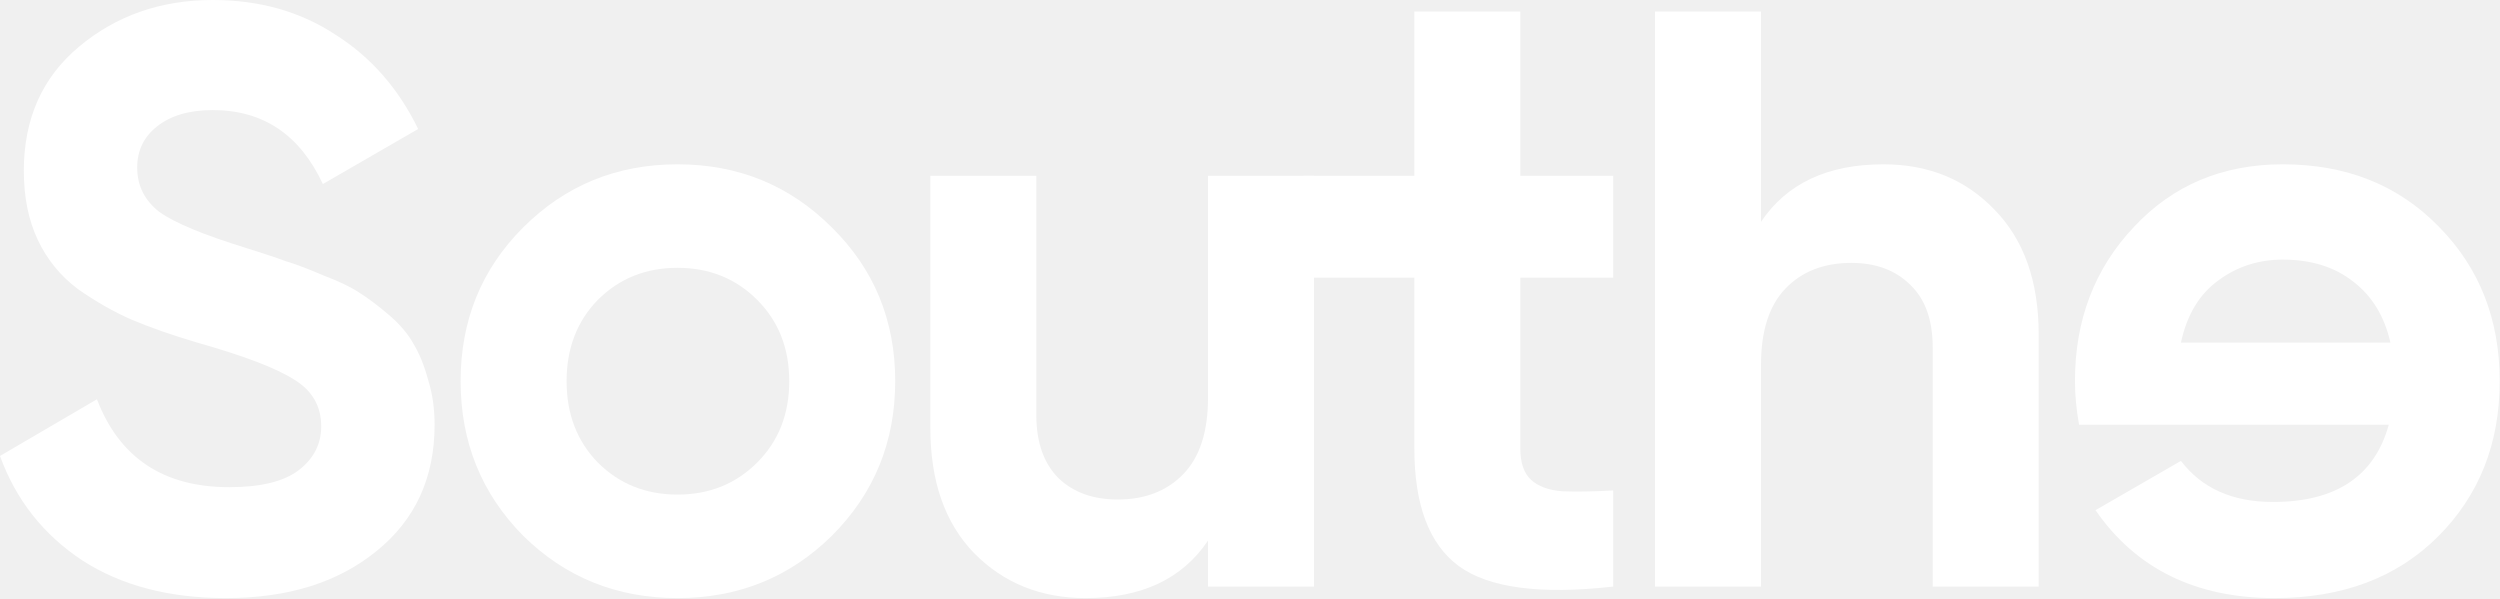
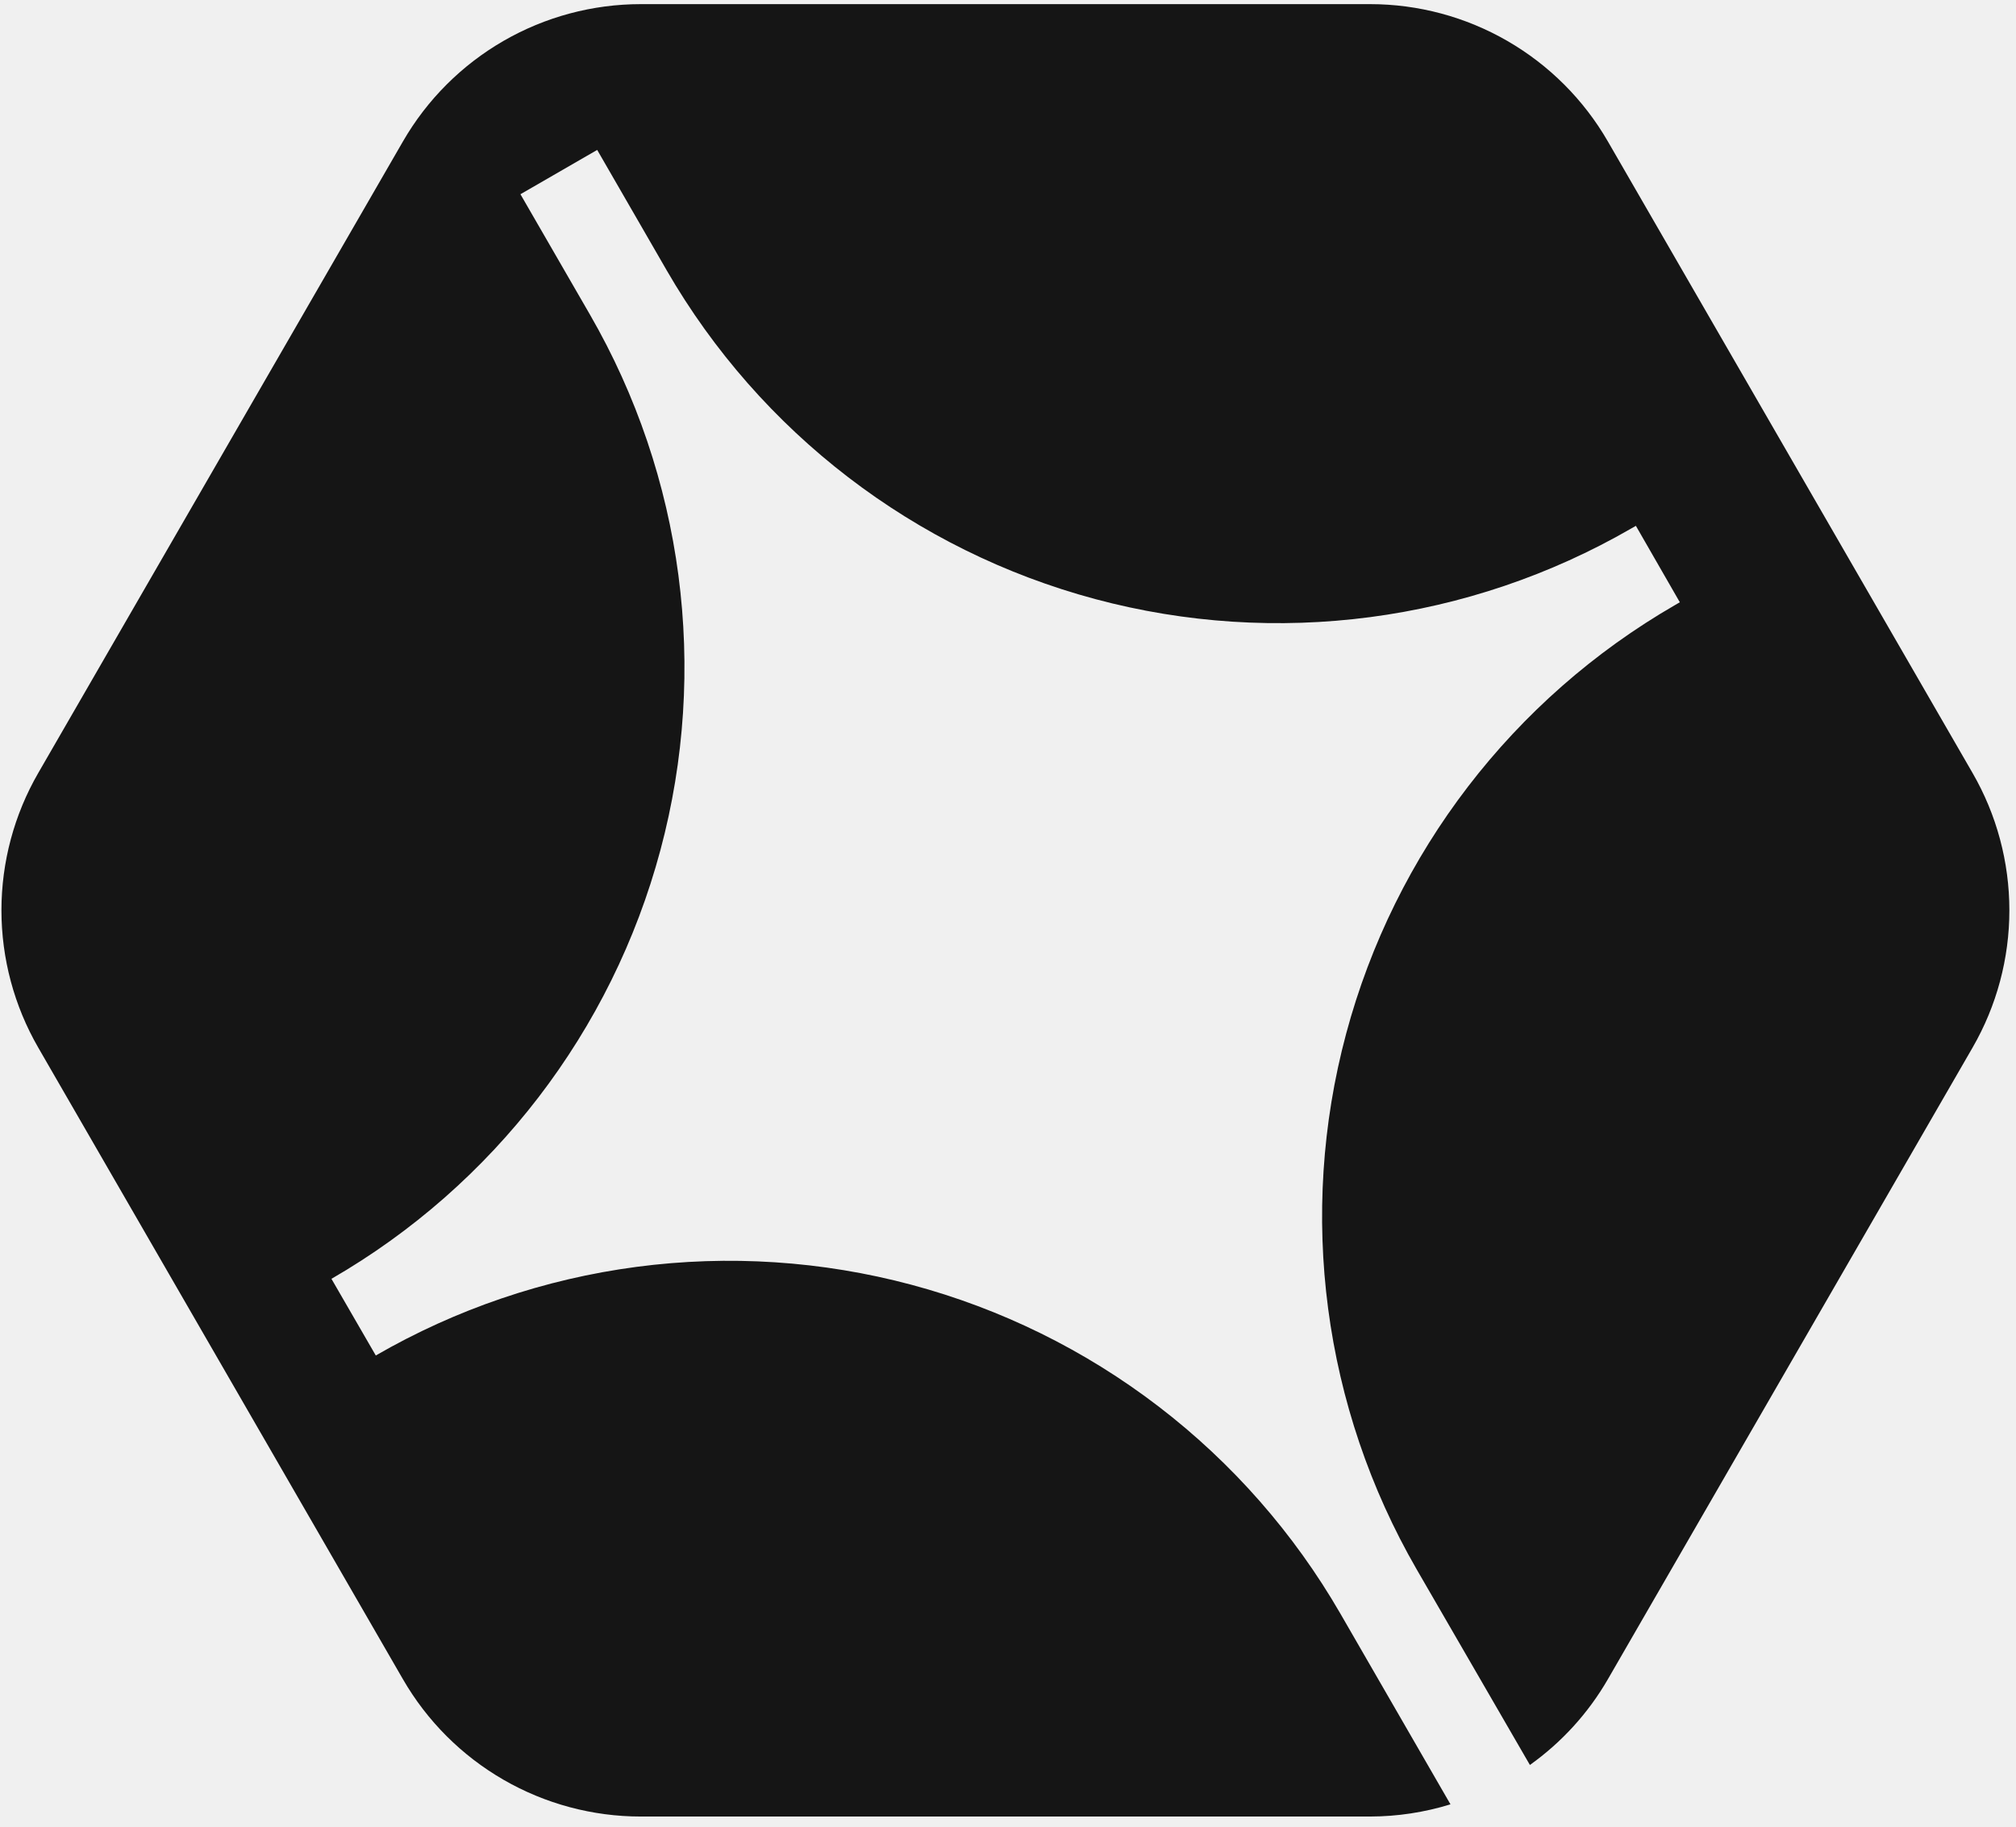
- <svg xmlns="http://www.w3.org/2000/svg" width="919" height="220" viewBox="0 0 919 220" fill="none">
-   <path d="M83.05 219.856C62.111 219.856 44.495 215.225 30.2 205.964C15.905 196.501 5.839 183.717 0 167.61L35.636 146.772C43.891 168.315 60.098 179.086 84.258 179.086C95.935 179.086 104.492 176.972 109.928 172.744C115.364 168.516 118.082 163.181 118.082 156.738C118.082 149.289 114.76 143.551 108.116 139.524C101.472 135.296 89.593 130.766 72.48 125.934C63.017 123.115 54.964 120.297 48.32 117.478C41.877 114.659 35.334 110.935 28.69 106.304C22.247 101.472 17.315 95.432 13.892 88.184C10.469 80.936 8.758 72.48 8.758 62.816C8.758 43.689 15.503 28.489 28.992 17.214C42.683 5.738 59.091 0 78.218 0C95.331 0 110.331 4.228 123.216 12.684C136.303 20.939 146.47 32.515 153.718 47.414L118.686 67.648C110.23 49.528 96.741 40.468 78.218 40.468C69.561 40.468 62.715 42.481 57.682 46.508C52.85 50.333 50.434 55.367 50.434 61.608C50.434 68.252 53.152 73.688 58.588 77.916C64.225 81.943 74.896 86.372 90.6 91.204C97.043 93.217 101.875 94.828 105.096 96.036C108.519 97.043 113.049 98.754 118.686 101.17C124.525 103.385 128.954 105.499 131.974 107.512C135.195 109.525 138.819 112.243 142.846 115.666C146.873 119.089 149.893 122.612 151.906 126.236C154.121 129.86 155.933 134.289 157.342 139.524C158.953 144.557 159.758 150.094 159.758 156.134C159.758 175.663 152.611 191.166 138.316 202.642C124.223 214.118 105.801 219.856 83.05 219.856Z" fill="white" />
-   <path d="M305.829 196.904C290.327 212.205 271.401 219.856 249.053 219.856C226.705 219.856 207.78 212.205 192.277 196.904C176.976 181.401 169.325 162.476 169.325 140.128C169.325 117.78 176.976 98.955 192.277 83.654C207.78 68.151 226.705 60.4 249.053 60.4C271.401 60.4 290.327 68.151 305.829 83.654C321.332 98.955 329.083 117.78 329.083 140.128C329.083 162.476 321.332 181.401 305.829 196.904ZM219.759 170.026C227.611 177.878 237.376 181.804 249.053 181.804C260.731 181.804 270.495 177.878 278.347 170.026C286.199 162.174 290.125 152.208 290.125 140.128C290.125 128.048 286.199 118.082 278.347 110.23C270.495 102.378 260.731 98.452 249.053 98.452C237.376 98.452 227.611 102.378 219.759 110.23C212.109 118.082 208.283 128.048 208.283 140.128C208.283 152.208 212.109 162.174 219.759 170.026Z" fill="white" />
-   <path d="M444.07 64.628H483.028V215.628H444.07V198.716C434.607 212.809 419.608 219.856 399.072 219.856C382.562 219.856 368.872 214.319 358 203.246C347.329 192.173 341.994 176.871 341.994 157.342V64.628H380.952V152.51C380.952 162.577 383.67 170.328 389.106 175.764C394.542 180.999 401.79 183.616 410.85 183.616C420.916 183.616 428.97 180.495 435.01 174.254C441.05 168.013 444.07 158.651 444.07 146.168V64.628Z" fill="white" />
-   <path d="M593.001 102.076H558.875V164.892C558.875 170.127 560.183 173.952 562.801 176.368C565.418 178.784 569.243 180.193 574.277 180.596C579.31 180.797 585.551 180.697 593.001 180.294V215.628C566.223 218.648 547.298 216.131 536.225 208.078C525.353 200.025 519.917 185.629 519.917 164.892V102.076H479.242V64.628H519.917V4.228H558.875V64.628H593.001V102.076Z" fill="white" />
-   <path d="M692.344 60.4C708.854 60.4 722.444 65.937 733.114 77.01C743.986 88.083 749.422 103.385 749.422 122.914V215.628H710.464V127.746C710.464 117.679 707.746 110.029 702.31 104.794C696.874 99.358 689.626 96.64 680.566 96.64C670.5 96.64 662.446 99.761 656.406 106.002C650.366 112.243 647.346 121.605 647.346 134.088V215.628H608.388V4.228H647.346V81.54C656.809 67.447 671.808 60.4 692.344 60.4Z" fill="white" />
-   <path d="M878.119 156.134C872.885 175.059 858.691 184.522 835.537 184.522C820.639 184.522 809.364 179.489 801.713 169.422L770.305 187.542C785.204 209.085 807.149 219.856 836.141 219.856C861.107 219.856 881.139 212.306 896.239 197.206C911.339 182.106 918.889 163.08 918.889 140.128C918.889 117.377 911.44 98.452 896.541 83.352C881.643 68.051 862.516 60.4 839.161 60.4C817.015 60.4 798.794 68.051 784.499 83.352C770.003 98.653 762.755 117.579 762.755 140.128C762.755 145.161 763.259 150.497 764.265 156.134H878.119ZM878.723 125.934H801.713C803.928 115.666 808.559 108.015 815.605 102.982C822.451 97.949 830.303 95.432 839.161 95.432C849.631 95.432 858.288 98.15 865.133 103.586C871.979 108.821 876.509 116.27 878.723 125.934Z" fill="white" />
+ <svg xmlns="http://www.w3.org/2000/svg" width="149" height="135" viewBox="0 0 149 135" fill="none">
+   <path d="M118.836 10.456L145.79 57.14C147.572 60.226 148.51 63.727 148.51 67.29C148.51 70.853 147.572 74.354 145.79 77.44L118.836 124.13C117.391 126.631 115.425 128.792 113.073 130.468L104.705 116.01C97.785 104.024 95.91 89.78 99.492 76.412C103.073 63.043 111.819 51.644 123.804 44.723L124.154 44.52L120.906 38.87L120.55 39.073C108.565 45.993 94.322 47.868 80.954 44.286C67.587 40.704 56.189 31.959 49.269 19.974L44.138 11.082L38.465 14.358L43.596 23.245C50.516 35.231 52.392 49.475 48.81 62.843C45.228 76.212 36.483 87.611 24.497 94.532L27.774 100.199C33.708 96.77 40.259 94.544 47.053 93.647C53.848 92.751 60.752 93.201 67.372 94.973C73.993 96.745 80.199 99.804 85.637 103.975C91.075 108.145 95.638 113.346 99.066 119.281L107.203 133.378C105.28 133.972 103.278 134.276 101.265 134.28H47.358C43.795 134.28 40.295 133.341 37.21 131.56C34.124 129.778 31.562 127.216 29.781 124.13L2.827 77.44C1.045 74.354 0.107 70.853 0.107 67.29C0.107 63.727 1.045 60.226 2.827 57.14L29.781 10.456C31.562 7.37 34.124 4.808 37.21 3.026C40.295 1.245 43.795 0.306 47.358 0.306L101.265 0.306C104.827 0.307 108.326 1.246 111.41 3.028C114.494 4.809 117.055 7.371 118.836 10.456Z" fill="#151515" />
</svg>
